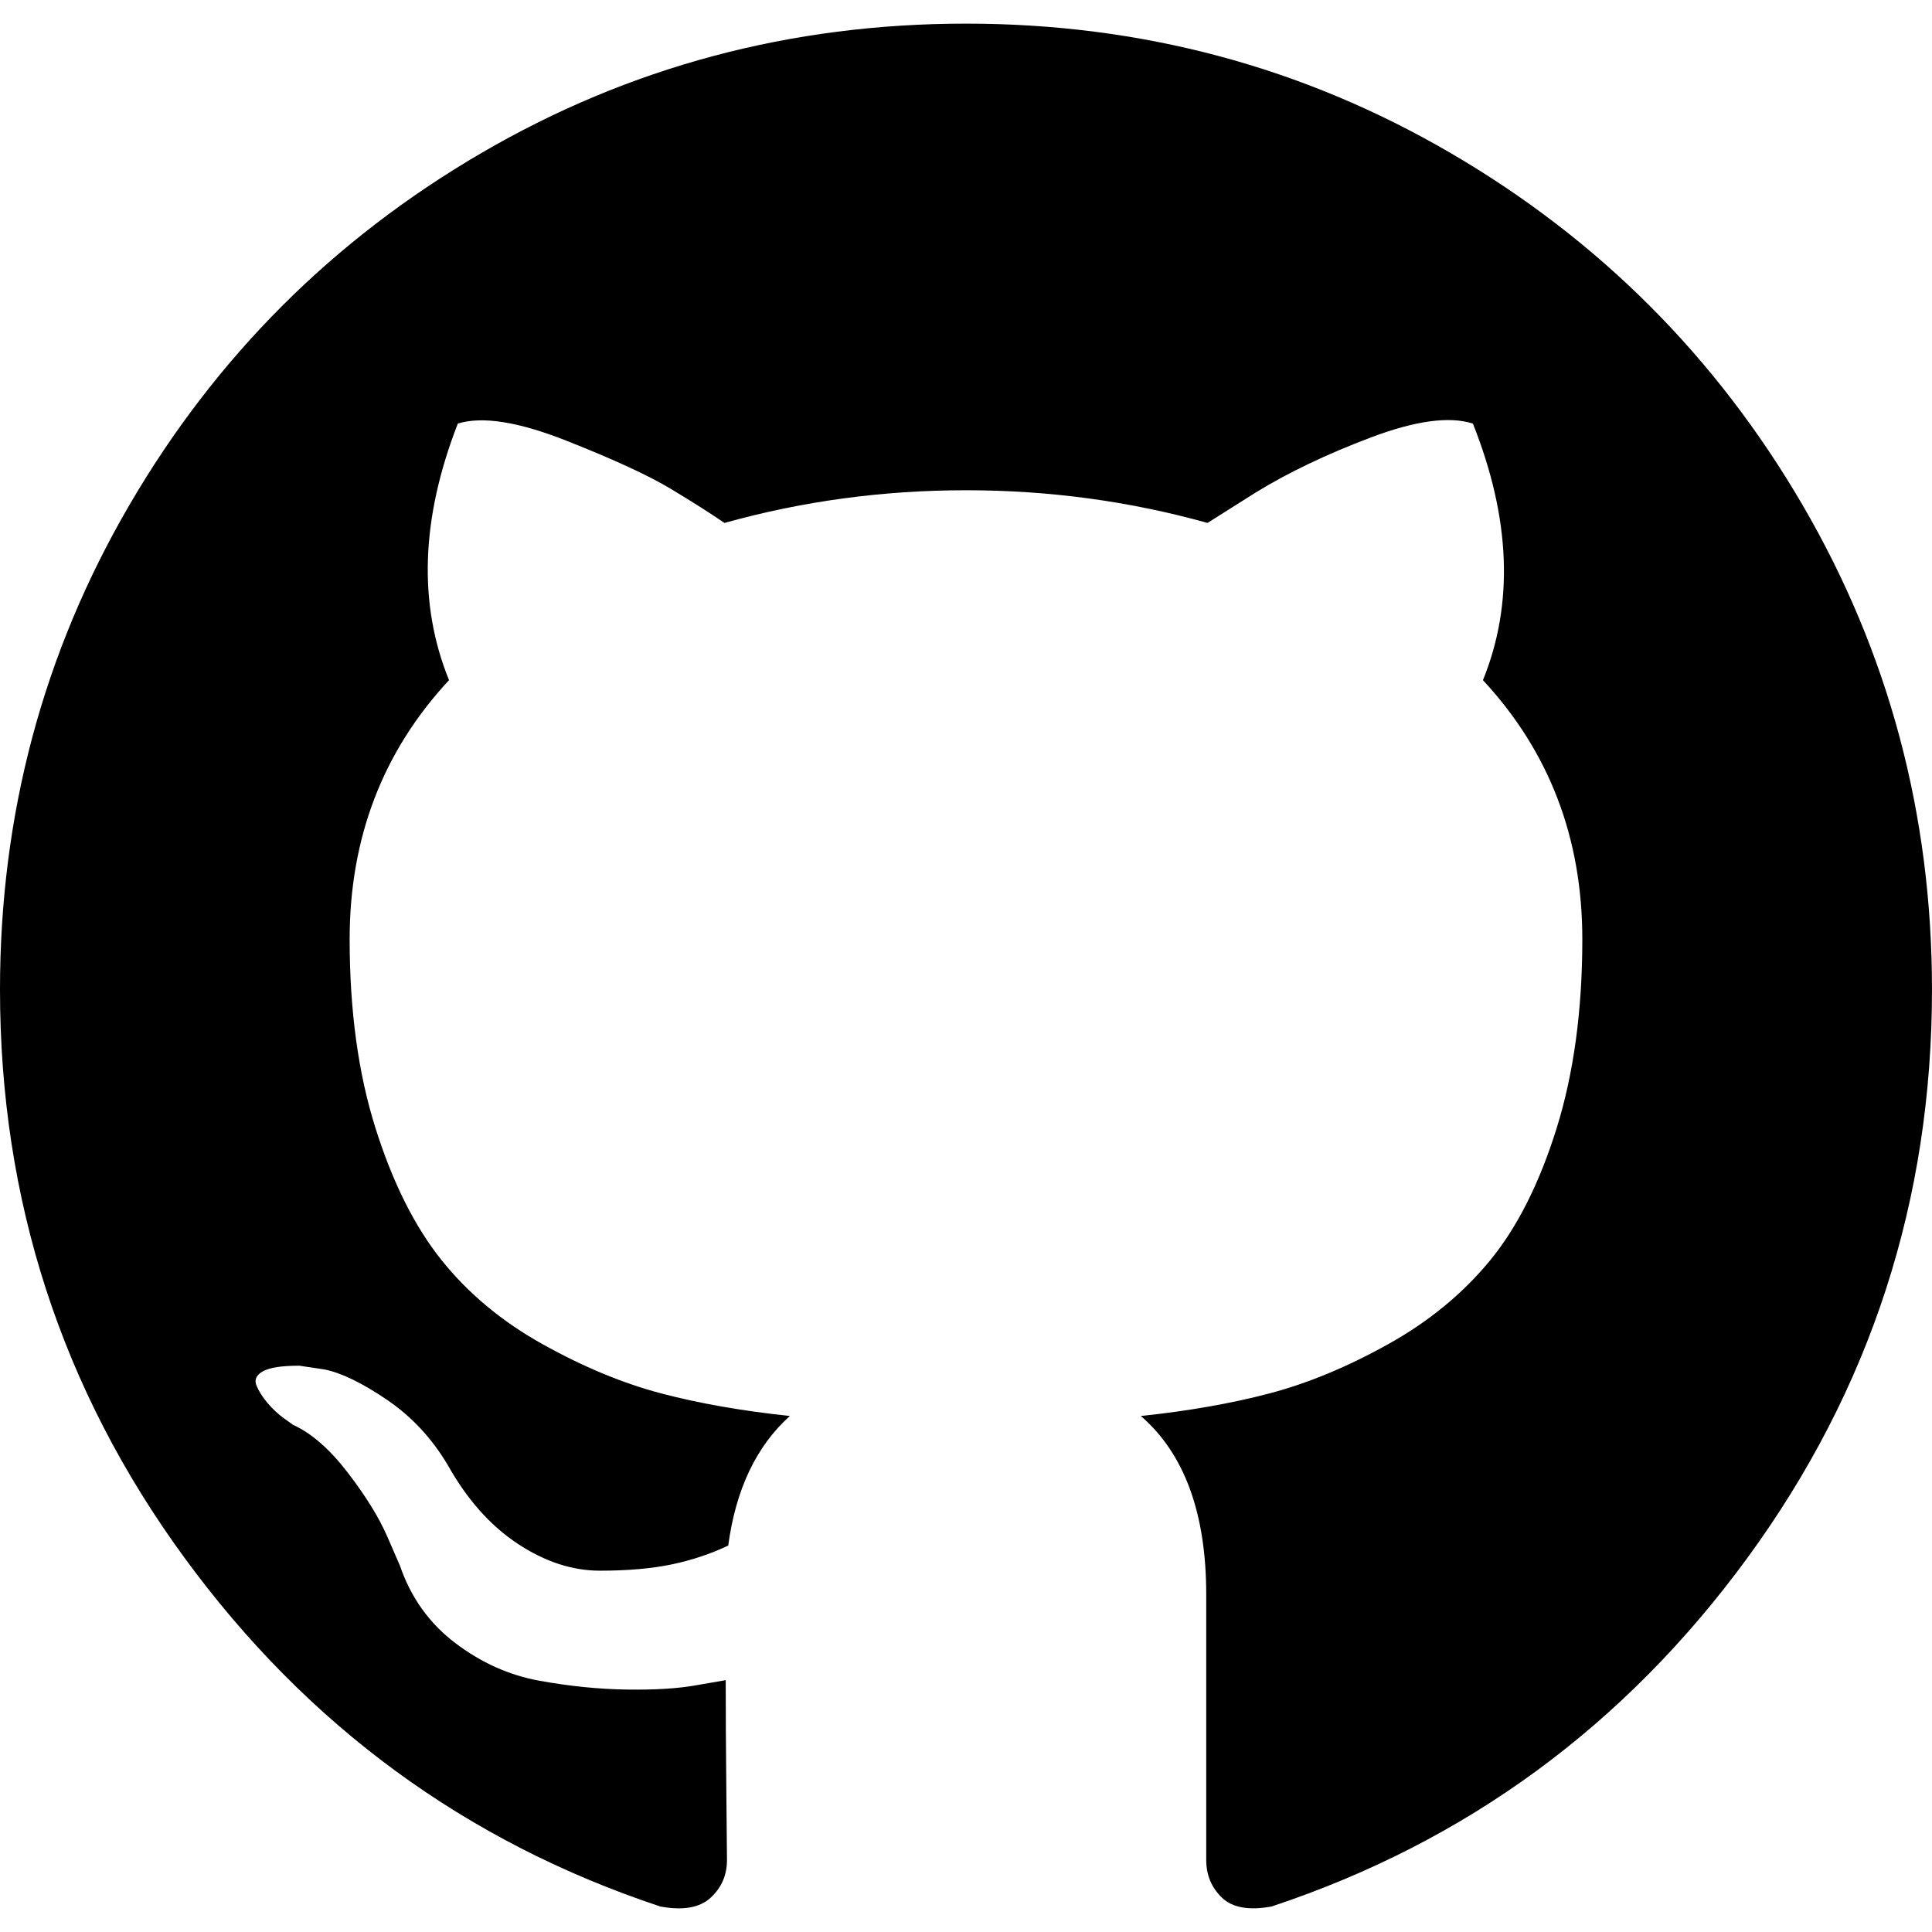
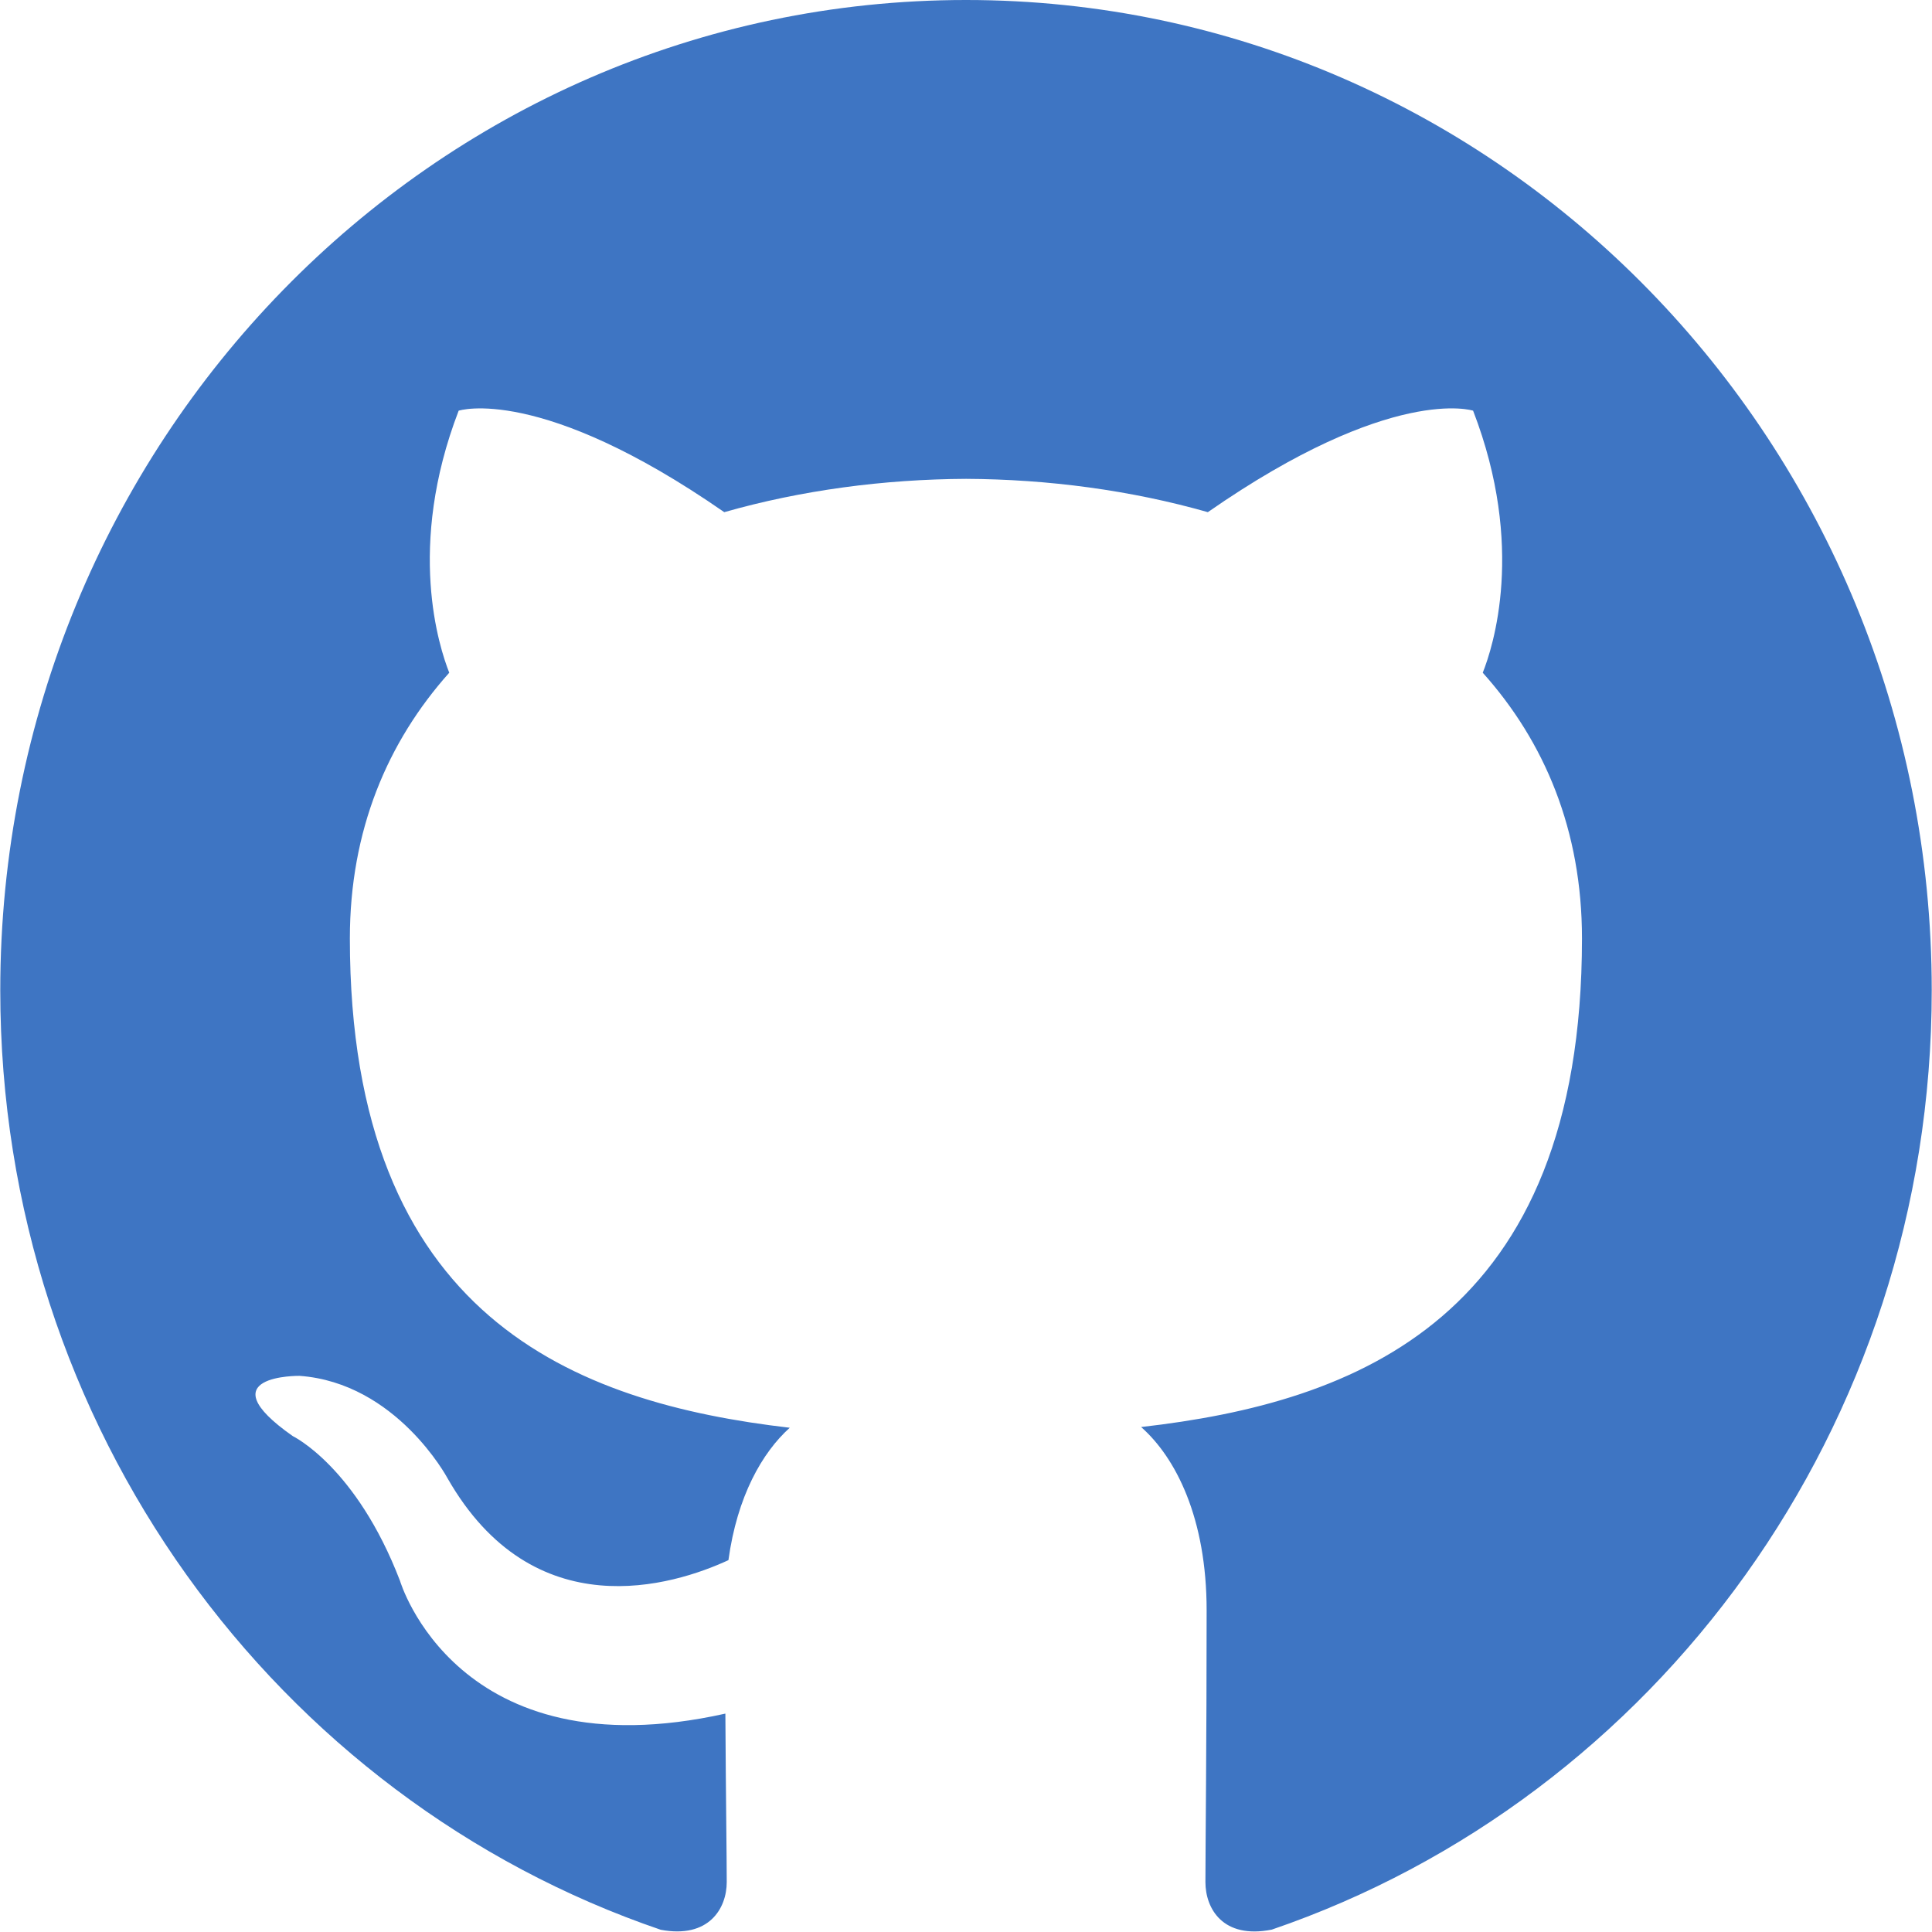
- <svg xmlns="http://www.w3.org/2000/svg" version="1.1" id="Capa_1" x="0px" y="0px" width="438.549px" height="438.549px" viewBox="0 0 438.549 438.549" style="enable-background:new 0 0 438.549 438.549;" xml:space="preserve">
-   <g>
-     <path d="M409.132,114.573c-19.608-33.596-46.205-60.194-79.798-79.8C295.736,15.166,259.057,5.365,219.271,5.365   c-39.781,0-76.472,9.804-110.063,29.408c-33.596,19.605-60.192,46.204-79.8,79.8C9.803,148.168,0,184.854,0,224.63   c0,47.78,13.94,90.745,41.827,128.906c27.884,38.164,63.906,64.572,108.063,79.227c5.14,0.954,8.945,0.283,11.419-1.996   c2.475-2.282,3.711-5.14,3.711-8.562c0-0.571-0.049-5.708-0.144-15.417c-0.098-9.709-0.144-18.179-0.144-25.406l-6.567,1.136   c-4.187,0.767-9.469,1.092-15.846,1c-6.374-0.089-12.991-0.757-19.842-1.999c-6.854-1.231-13.229-4.086-19.13-8.559   c-5.898-4.473-10.085-10.328-12.56-17.556l-2.855-6.57c-1.903-4.374-4.899-9.233-8.992-14.559   c-4.093-5.331-8.232-8.945-12.419-10.848l-1.999-1.431c-1.332-0.951-2.568-2.098-3.711-3.429c-1.142-1.331-1.997-2.663-2.568-3.997   c-0.572-1.335-0.098-2.43,1.427-3.289c1.525-0.859,4.281-1.276,8.28-1.276l5.708,0.853c3.807,0.763,8.516,3.042,14.133,6.851   c5.614,3.806,10.229,8.754,13.846,14.842c4.38,7.806,9.657,13.754,15.846,17.847c6.184,4.093,12.419,6.136,18.699,6.136   c6.28,0,11.704-0.476,16.274-1.423c4.565-0.952,8.848-2.383,12.847-4.285c1.713-12.758,6.377-22.559,13.988-29.41   c-10.848-1.14-20.601-2.857-29.264-5.14c-8.658-2.286-17.605-5.996-26.835-11.14c-9.235-5.137-16.896-11.516-22.985-19.126   c-6.09-7.614-11.088-17.61-14.987-29.979c-3.901-12.374-5.852-26.648-5.852-42.826c0-23.035,7.52-42.637,22.557-58.817   c-7.044-17.318-6.379-36.732,1.997-58.24c5.52-1.715,13.706-0.428,24.554,3.853c10.85,4.283,18.794,7.952,23.84,10.994   c5.046,3.041,9.089,5.618,12.135,7.708c17.705-4.947,35.976-7.421,54.818-7.421s37.117,2.474,54.823,7.421l10.849-6.849   c7.419-4.57,16.18-8.758,26.262-12.565c10.088-3.805,17.802-4.853,23.134-3.138c8.562,21.509,9.325,40.922,2.279,58.24   c15.036,16.18,22.559,35.787,22.559,58.817c0,16.178-1.958,30.497-5.853,42.966c-3.9,12.471-8.941,22.457-15.125,29.979   c-6.191,7.521-13.901,13.85-23.131,18.986c-9.232,5.14-18.182,8.85-26.84,11.136c-8.662,2.286-18.415,4.004-29.263,5.146   c9.894,8.562,14.842,22.077,14.842,40.539v60.237c0,3.422,1.19,6.279,3.572,8.562c2.379,2.279,6.136,2.95,11.276,1.995   c44.163-14.653,80.185-41.062,108.068-79.226c27.88-38.161,41.825-81.126,41.825-128.906   C438.536,184.851,428.728,148.168,409.132,114.573z" />
-   </g>
-   <g>
- </g>
-   <g>
- </g>
-   <g>
- </g>
-   <g>
- </g>
-   <g>
- </g>
-   <g>
- </g>
-   <g>
- </g>
-   <g>
- </g>
-   <g>
- </g>
-   <g>
- </g>
-   <g>
- </g>
-   <g>
- </g>
-   <g>
- </g>
-   <g>
- </g>
-   <g>
- </g>
+ <svg xmlns="http://www.w3.org/2000/svg" t="1664806882466" class="icon" viewBox="0 0 1024 1024" version="1.1" p-id="2814" width="200" height="200">
+   <path d="M512 0C229.284 0 0.142 234.943 0.142 524.868c0 231.829 146.647 428.553 350.068 497.952 25.593 4.82 34.977-11.389 34.977-25.294 0-12.455-0.469-45.47-0.725-89.277-142.382 31.735-172.453-70.38-172.453-70.38-23.247-60.57-56.816-76.693-56.816-76.693-46.494-32.588 3.54-31.948 3.54-31.948 51.356 3.711 78.357 54.086 78.357 54.086 45.683 80.191 119.817 57.072 148.993 43.593 4.649-33.911 17.915-57.03 32.503-70.167-113.675-13.223-233.151-58.224-233.151-259.341 0-57.285 19.92-104.163 52.679-140.846-5.247-13.266-22.82-66.627 4.991-138.884 0 0 42.996-14.076 140.761 53.788 40.863-11.645 84.627-17.446 128.178-17.659 43.465 0.213 87.272 6.014 128.135 17.659 97.68-67.906 140.59-53.788 140.59-53.788 27.939 72.257 10.408 125.618 5.119 138.884 32.844 36.683 52.593 83.561 52.593 140.846 0 201.587-119.647 245.99-233.663 258.957 18.342 16.209 34.721 48.2 34.721 97.21 0 70.167-0.64 126.728-0.64 143.96 0 14.033 9.213 30.37 35.19 25.209 203.25-69.527 349.77-266.123 349.77-497.867C1023.858 234.943 794.674 0 512 0" fill="#3E75C3" p-id="2815" />
</svg>
